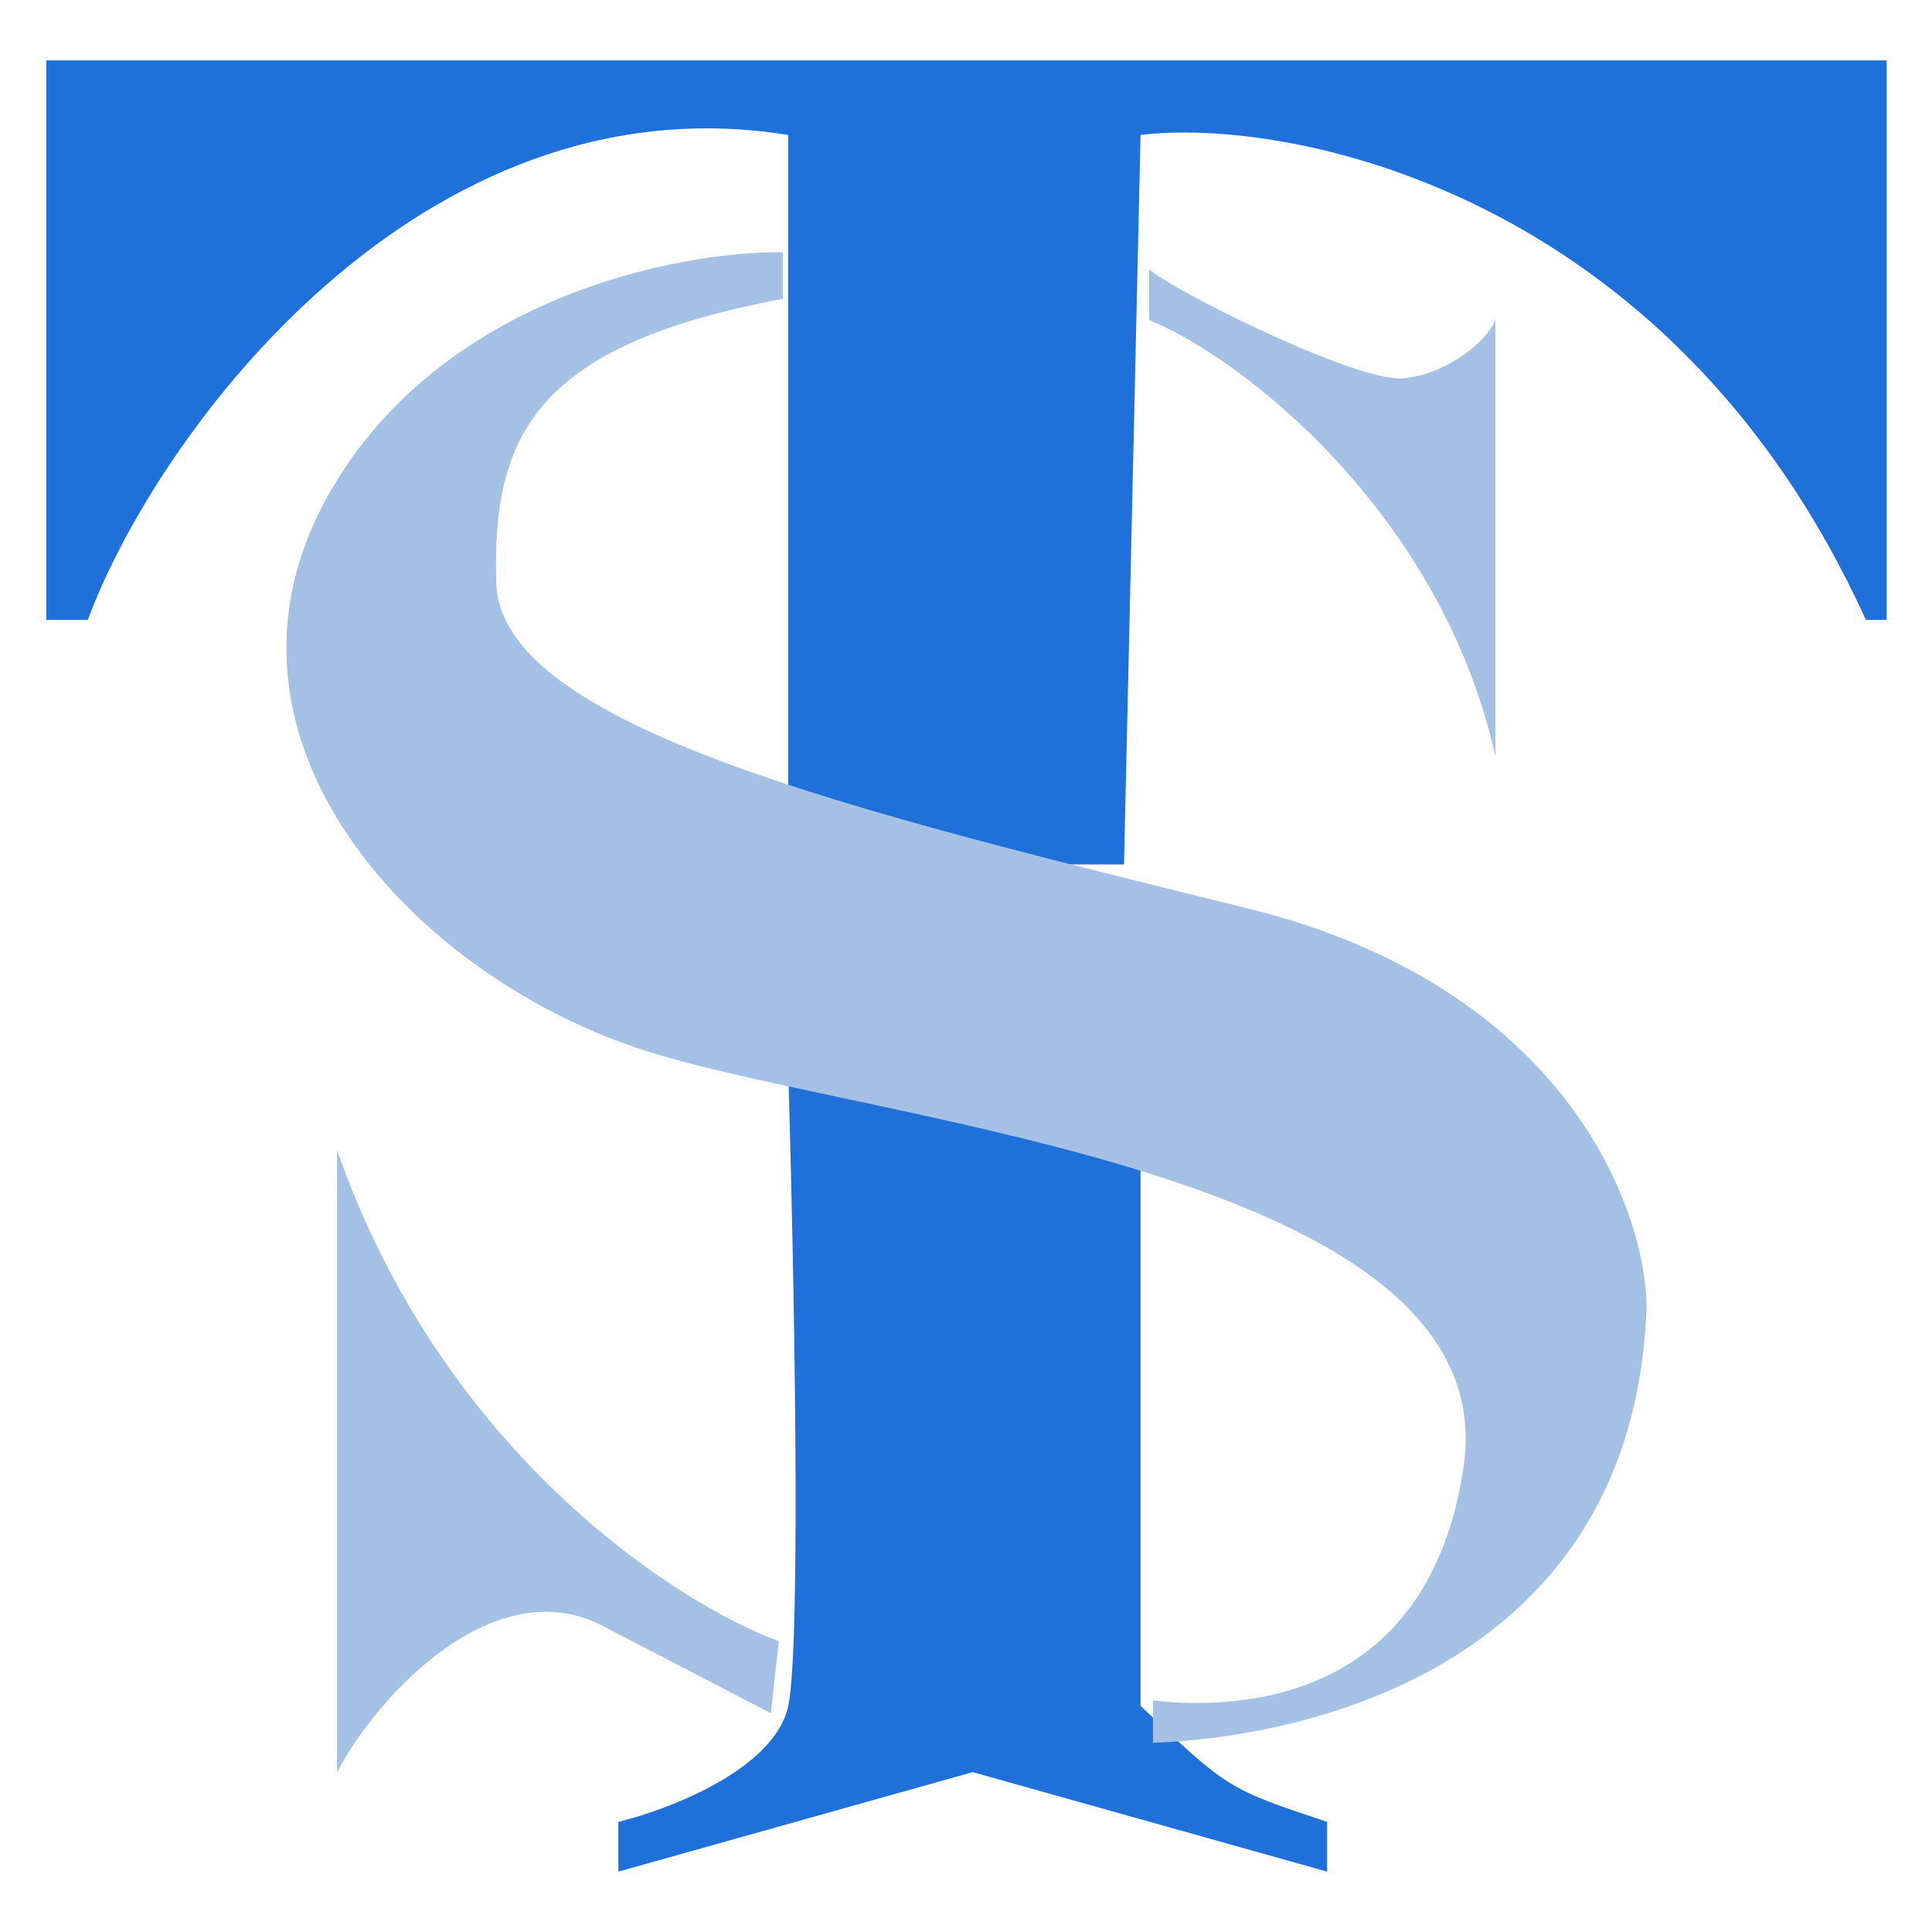
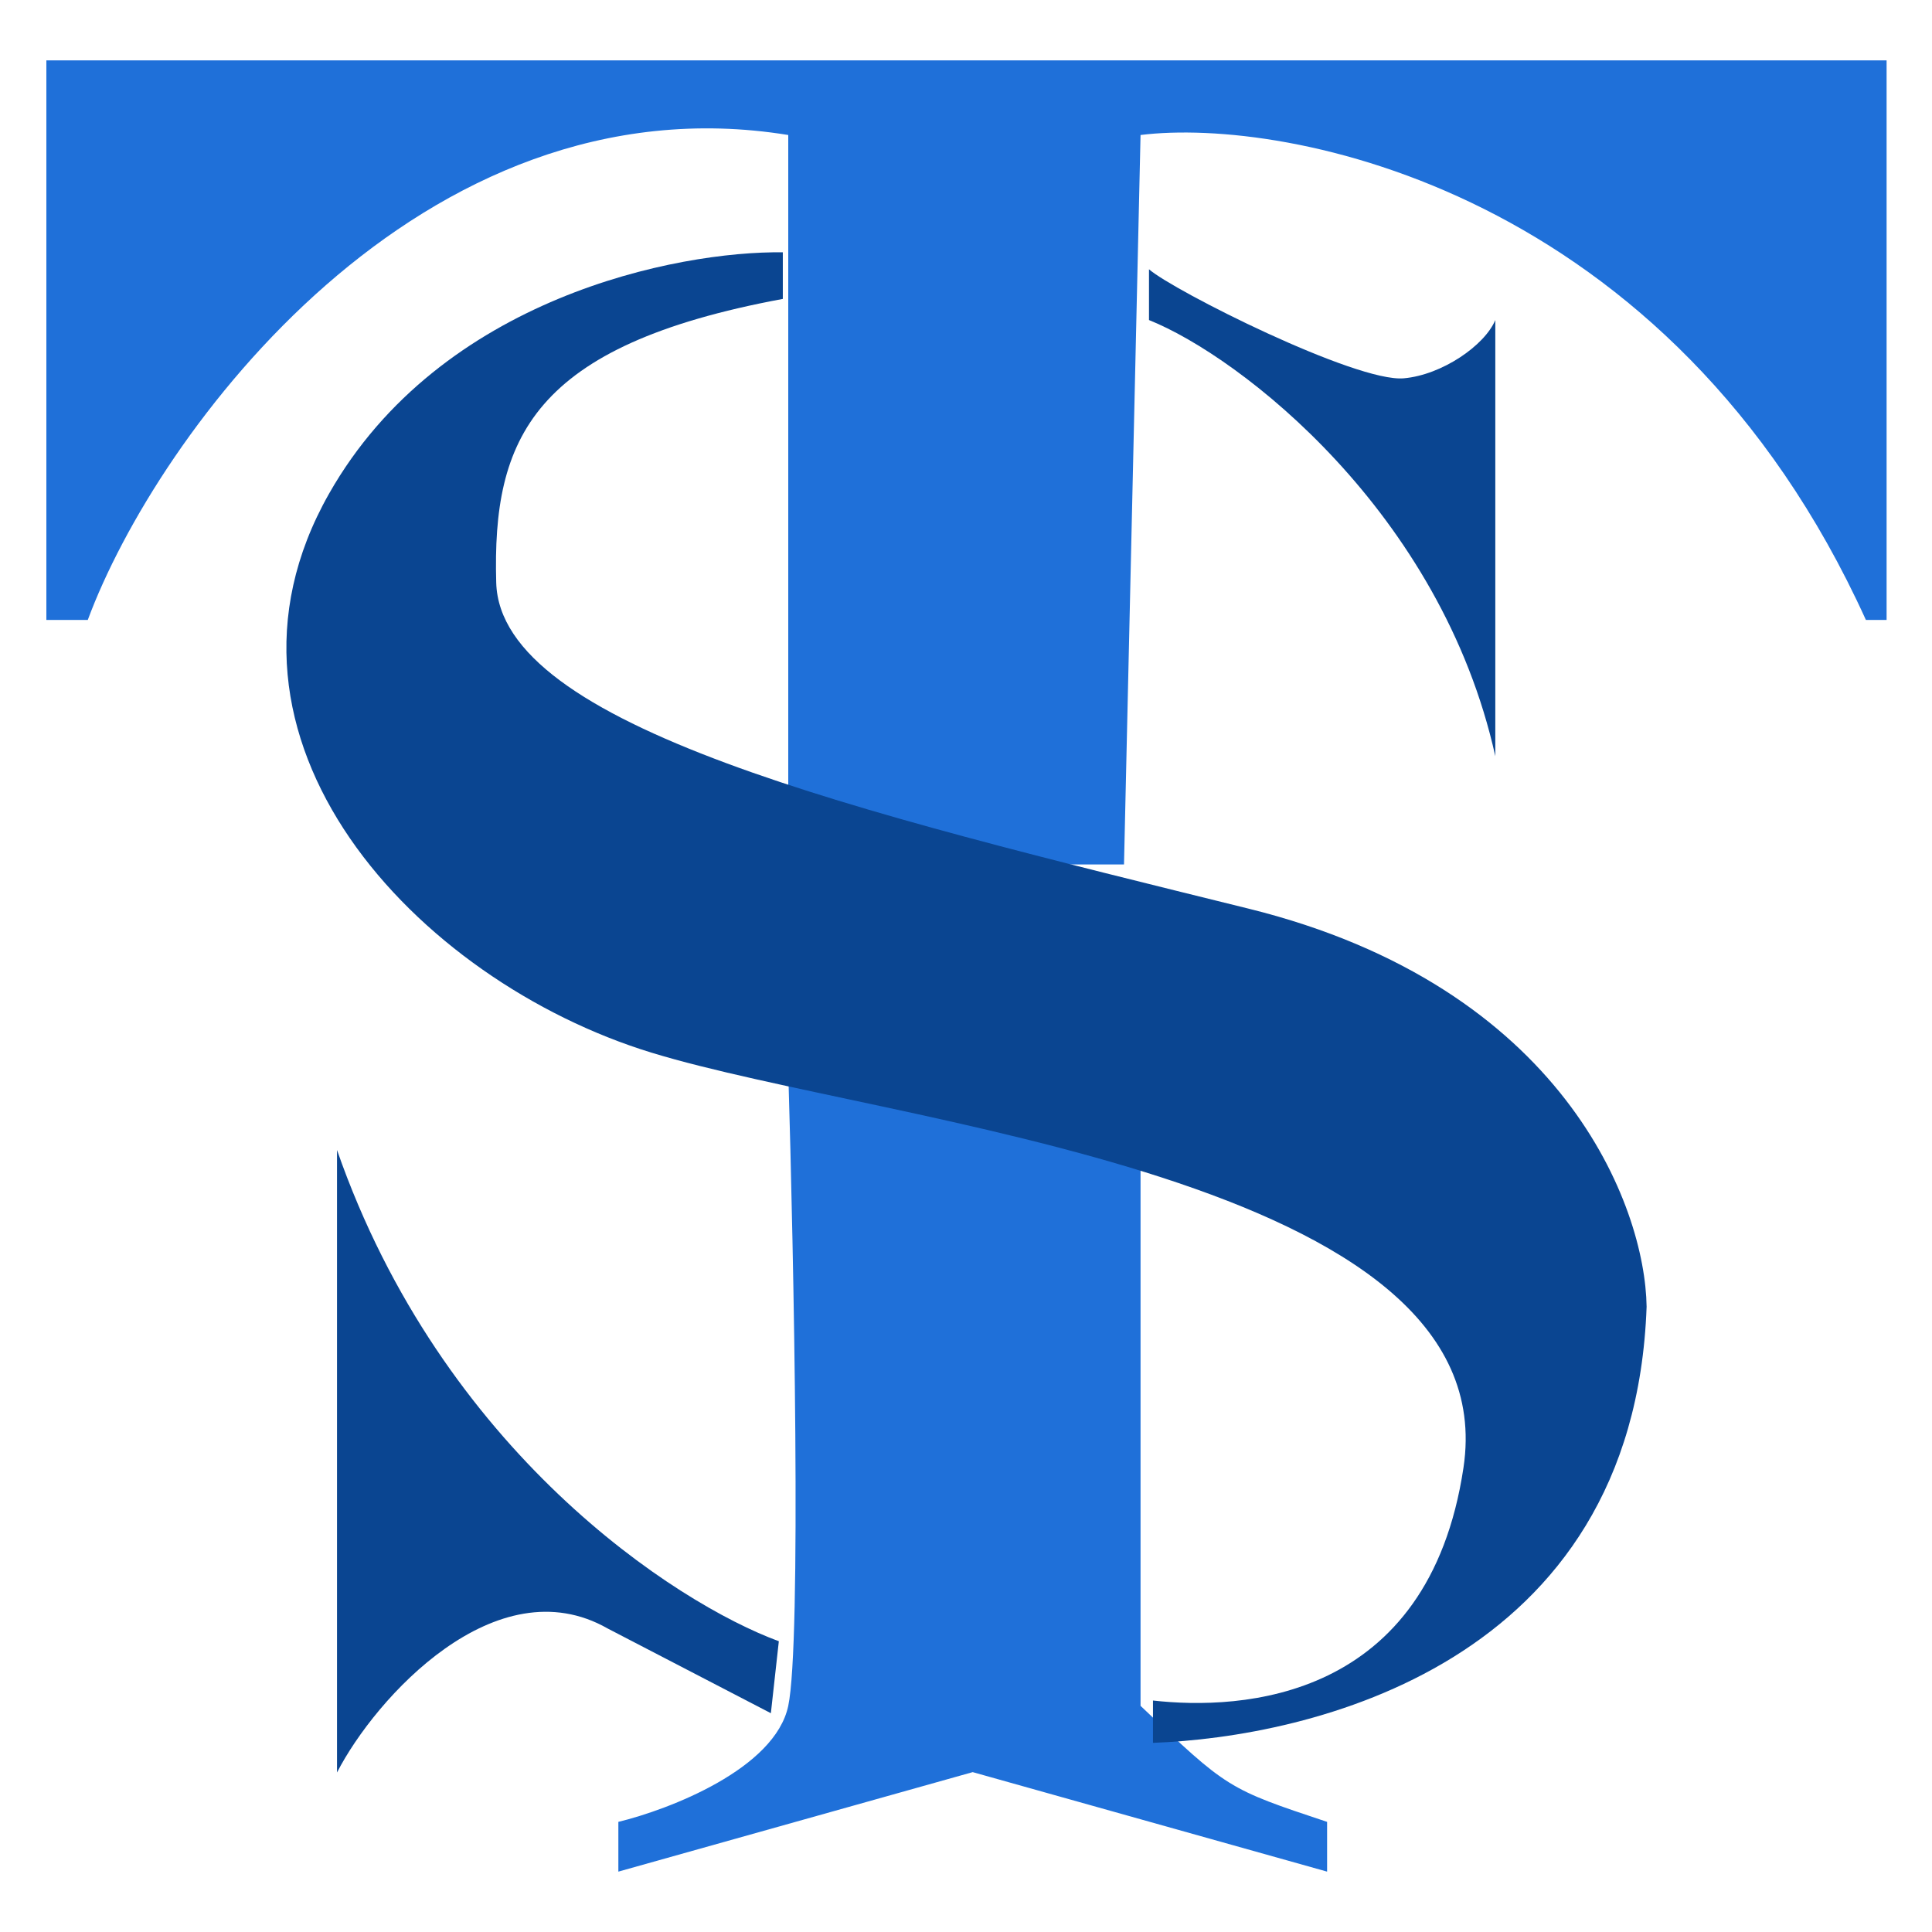
<svg xmlns="http://www.w3.org/2000/svg" width="32" height="32" viewBox="0 0 32 32" fill="none">
  <path d="M13.056 2.236C6.96 1.247 2.599 7.178 1.454 10.268H0.768V1L16.008 1L31.248 1V10.268H30.905C27.665 3.128 21.294 1.938 18.891 2.236L18.617 14.318H13.056V2.236Z" fill="#1F70D9" />
  <path d="M18.891 17.75H13.331H13.056C13.148 20.817 13.276 27.21 13.056 28.254C12.836 29.297 11.088 29.97 10.242 30.176V31L16.111 29.352L21.981 31V30.176C20.333 29.627 20.333 29.627 18.891 28.254V17.75Z" fill="#1F70D9" />
-   <path d="M24.767 5.301V12.525C23.871 8.486 20.548 5.909 19.031 5.301V4.46C19.427 4.81 22.46 6.336 23.251 6.266C23.884 6.21 24.591 5.722 24.767 5.301Z" fill="#A4C1E5" />
-   <path d="M12.966 4.179V4.951C8.812 5.722 8.153 7.265 8.219 9.65C8.285 12.034 14.153 13.437 20.68 15.05C25.901 16.341 27.25 19.983 27.273 21.643C27.061 27.591 21.654 28.774 19.097 28.867V28.166C20.548 28.329 23.66 28.18 24.24 24.308C24.965 19.469 14.68 18.627 10.79 17.435C6.9 16.243 3.142 12.245 5.45 8.177C7.296 4.923 11.23 4.156 12.966 4.179Z" fill="#A4C1E5" />
-   <path d="M5.582 29.358V19.048C7.322 24.042 11.186 26.553 12.9 27.184L12.768 28.376L10.065 26.973C8.219 25.921 6.219 28.119 5.582 29.358Z" fill="#A4C1E5" />
+   <path d="M24.767 5.301V12.525C23.871 8.486 20.548 5.909 19.031 5.301V4.46C19.427 4.81 22.46 6.336 23.251 6.266C23.884 6.21 24.591 5.722 24.767 5.301Z" fill="#0A4591" />
+   <path d="M12.966 4.179V4.951C8.812 5.722 8.153 7.265 8.219 9.65C8.285 12.034 14.153 13.437 20.68 15.05C25.901 16.341 27.25 19.983 27.273 21.643C27.061 27.591 21.654 28.774 19.097 28.867V28.166C20.548 28.329 23.66 28.18 24.24 24.308C24.965 19.469 14.68 18.627 10.79 17.435C6.9 16.243 3.142 12.245 5.45 8.177C7.296 4.923 11.23 4.156 12.966 4.179Z" fill="#0A4591" />
+   <path d="M5.582 29.358V19.048C7.322 24.042 11.186 26.553 12.9 27.184L12.768 28.376L10.065 26.973C8.219 25.921 6.219 28.119 5.582 29.358Z" fill="#0A4591" />
</svg>
